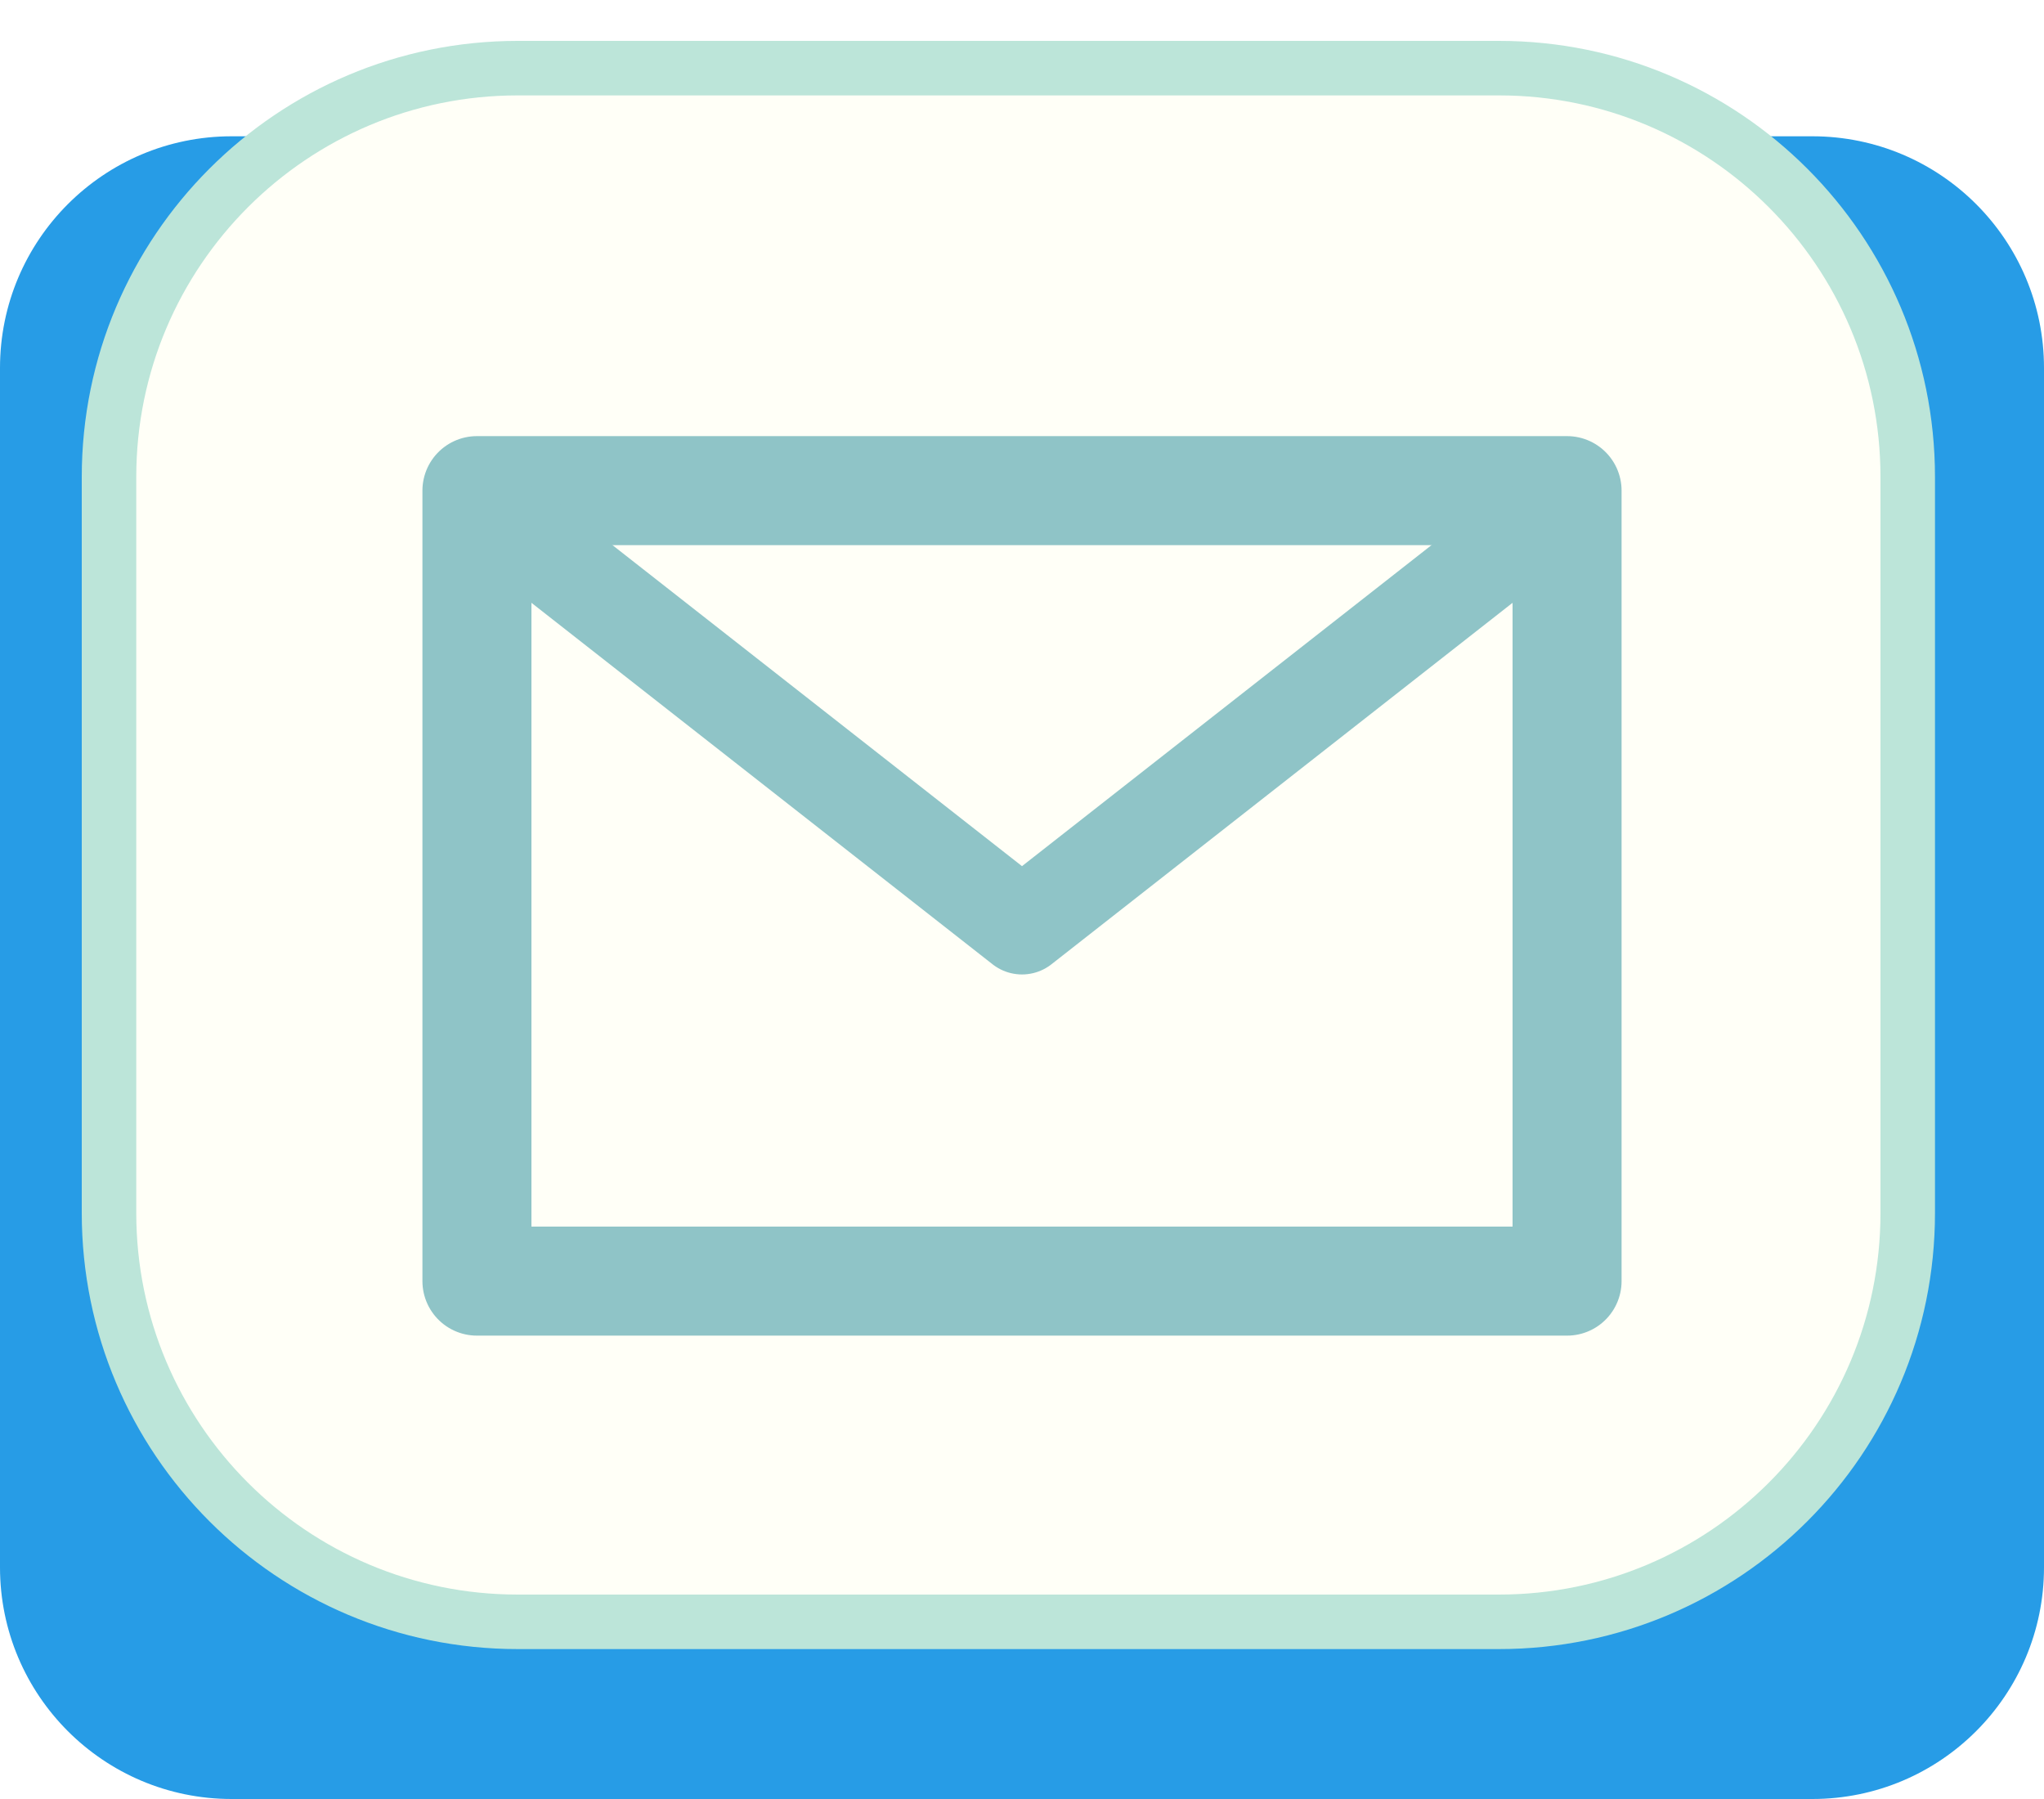
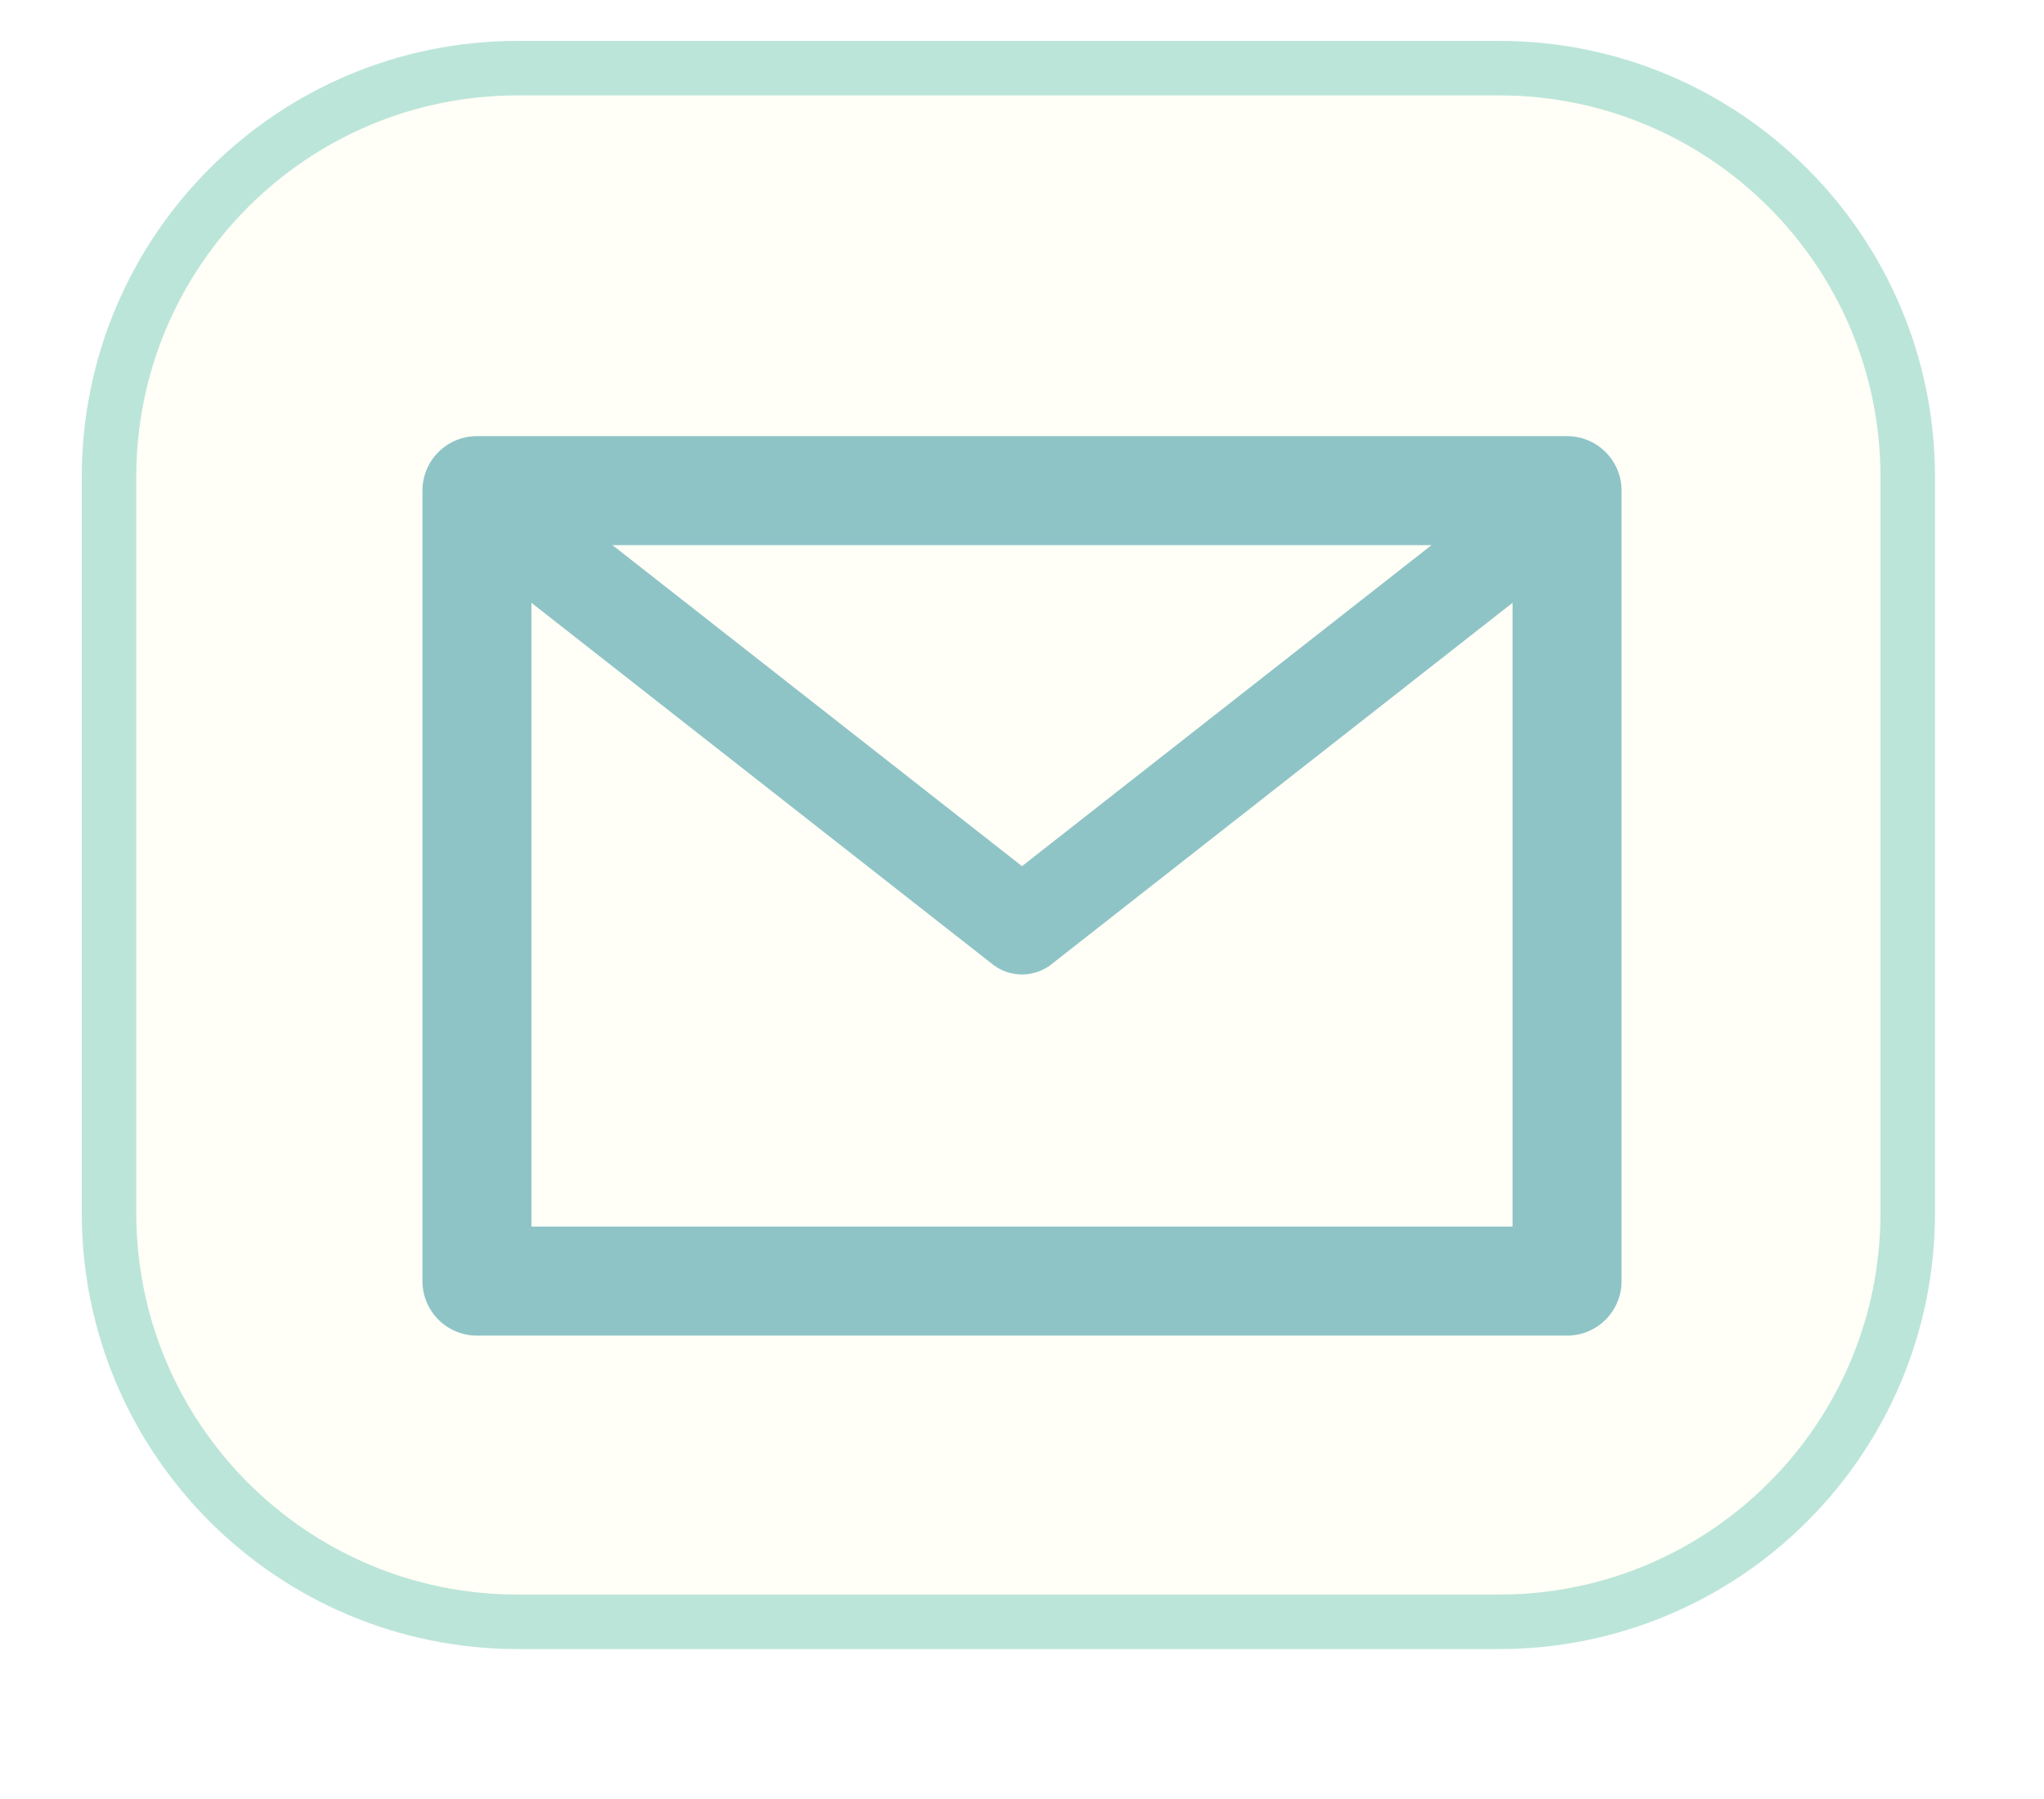
<svg xmlns="http://www.w3.org/2000/svg" viewBox="0 0 150 132" fill="none">
-   <rect y="10" width="150" height="122" rx="17" fill="#279CE6" />
  <rect x="8" y="5" width="132" height="114" rx="30" fill="#FFFFF7" stroke="#BCE5D9" stroke-width="4" />
  <path d="M35 36H115V94H35V36Z" fill="#FFFFF7" stroke="#8FC4C7" stroke-width="8" stroke-linejoin="round" />
  <path d="M38 39L75 68L112 39" stroke="#8FC4C7" stroke-width="7" stroke-linecap="round" stroke-linejoin="round" />
</svg>
